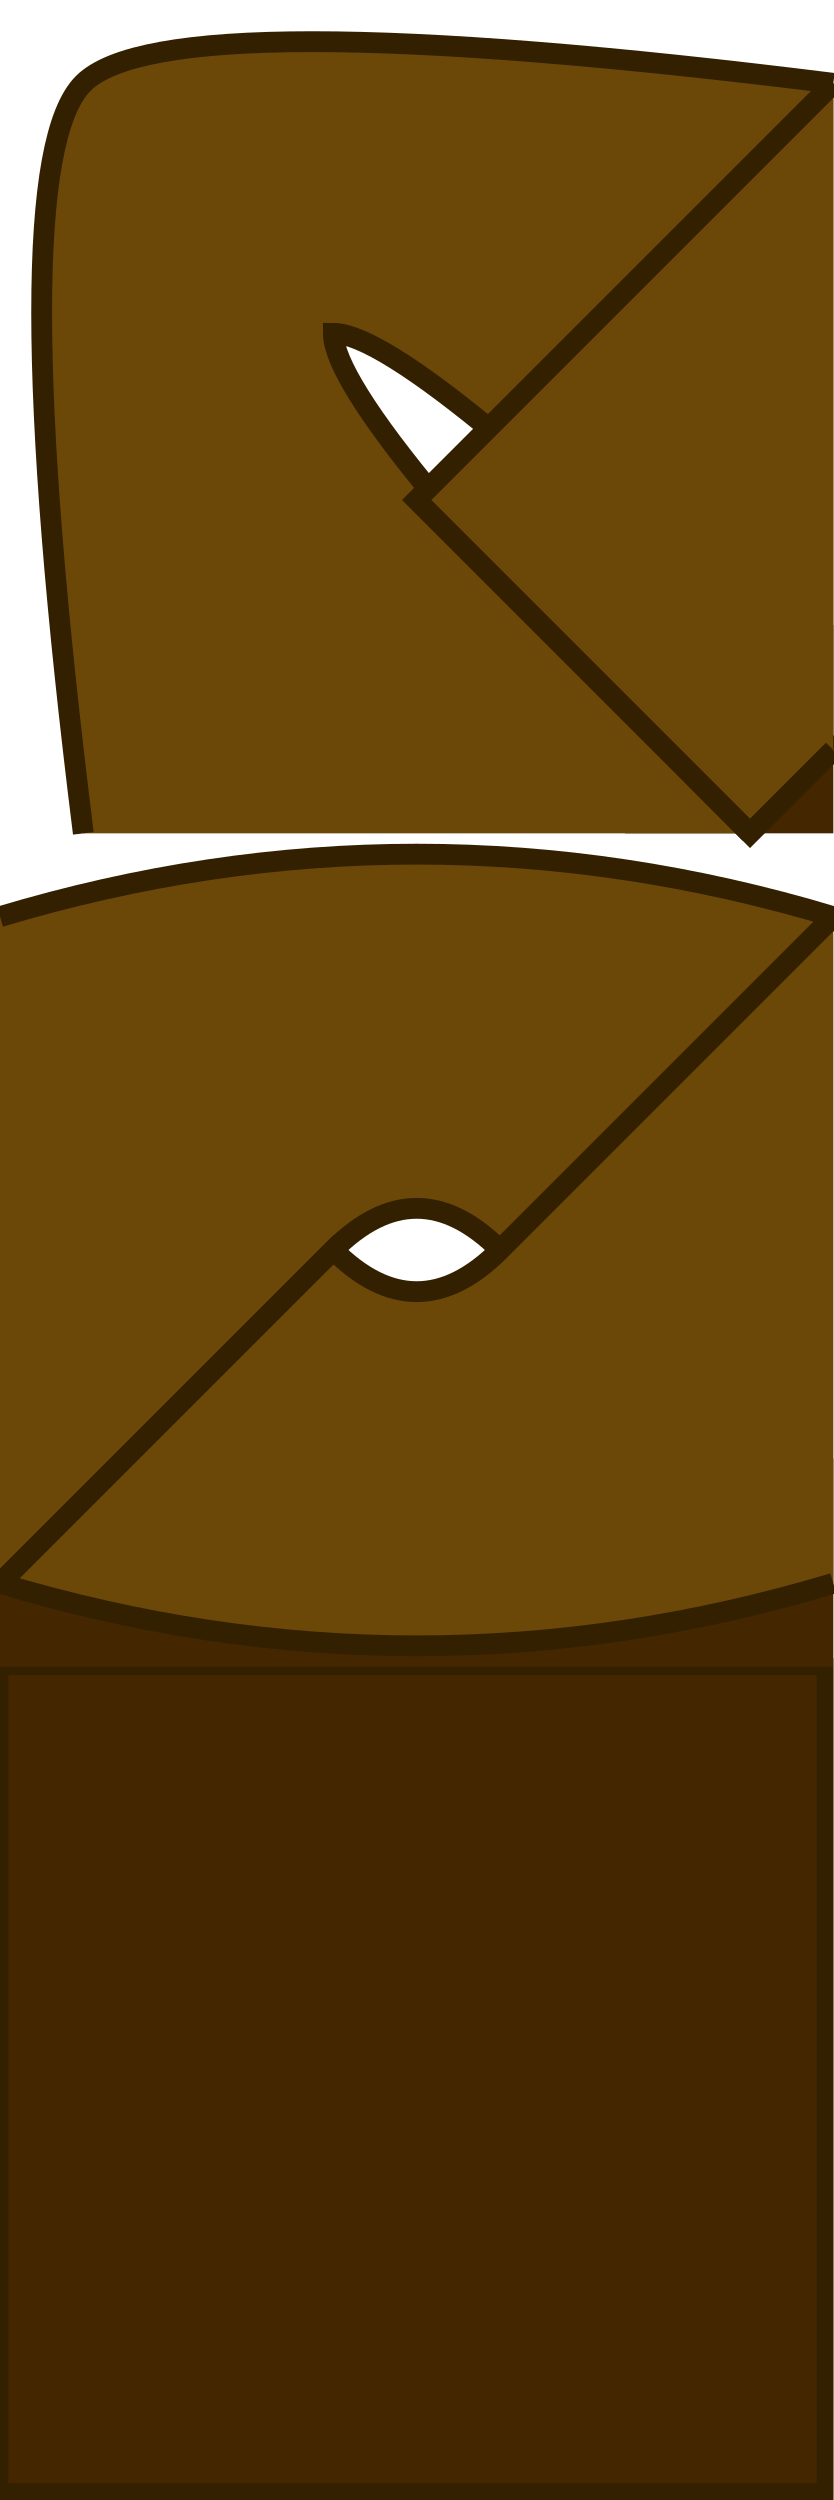
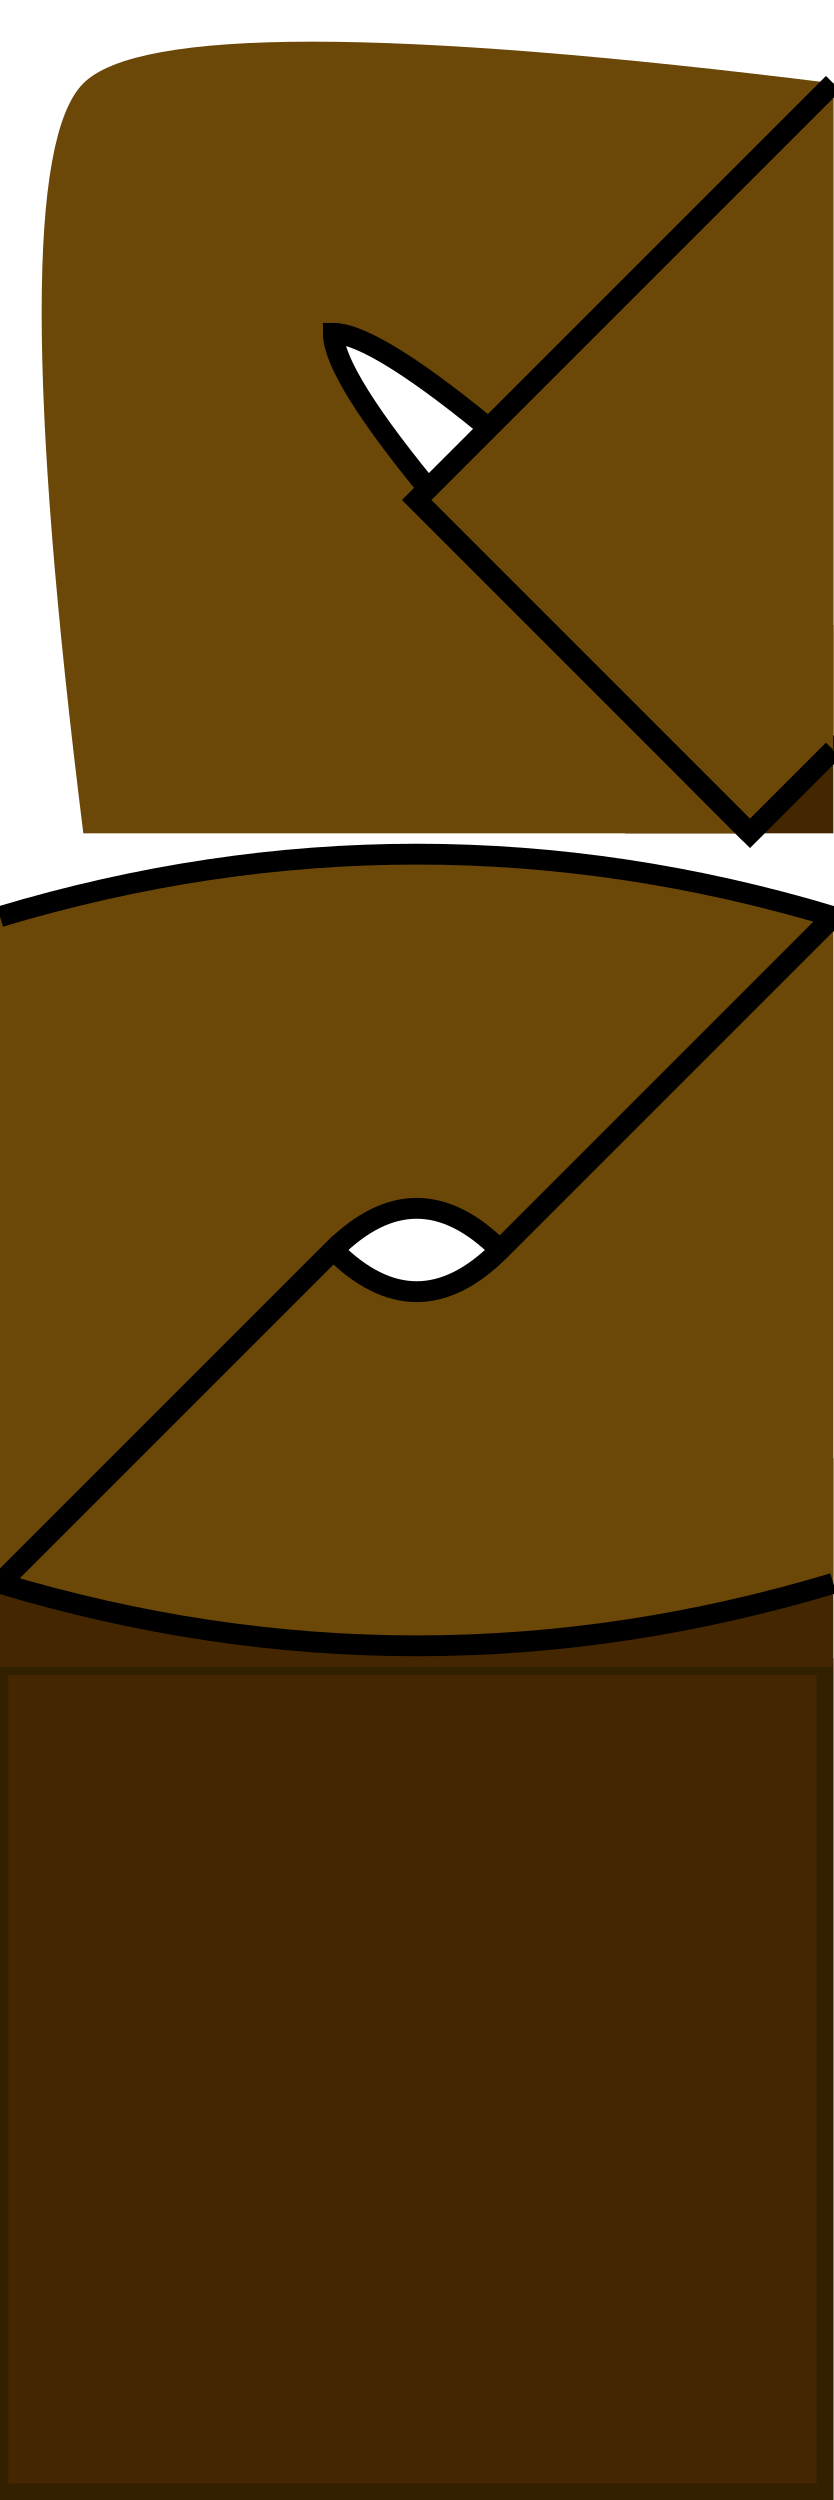
<svg width="200" height="600">
  <rect x="0" y="400" width="200" height="200" fill="#442700" />
  <rect x="0" y="400" width="198" height="198" fill="none" stroke="#332000" stroke-width="4" />
  <rect x="150" y="150" width="50" height="50" fill="#442700" />
  <rect x="0" y="350" width="200" height="50" fill="#442700" />
  <path id="#6c4808" d="M20 200 Q0 40 20 20 Q40 0 200 20 L200 180 Q100 80 80 80 Q80 100 180 200" style="fill:#6c4808;" />
-   <path id="#6c4808" d="M20 200 Q0 40 20 20 Q40 0 200 20" style="fill:none;stroke:#332000;stroke-width:5" />
-   <path id="#6c4808" d="M200 180 Q100 80 80 80 Q80 100 180 200" style="fill:none;stroke:#332000;stroke-width:5" />
-   <path id="east" d="M200 20 L100 120 L180 200 L200 180" style="fill:#6c4808;stroke:#332000;stroke-width:5" />
-   <path id="north-west" d="M0 220 Q100 190 200 220 L120 300 Q100 280 80 300 L0 380" style="fill:#6c4808;stroke:#332000;stroke-width:5" />
-   <path id="north-west" d="M200 380 Q100 410 0 380 L80 300 Q100 320 120 300 L200 220" style="fill:#6c4808;stroke:#332000;stroke-width:5" />
+   <path id="#6c4808" d="M20 200 Q0 40 20 20 Q40 0 200 20" style="fill:none;stroke:stroke;stroke-width:5" />
+   <path id="#6c4808" d="M200 180 Q100 80 80 80 Q80 100 180 200" style="fill:none;stroke:black;stroke-width:5" />
+   <path id="east" d="M200 20 L100 120 L180 200 L200 180" style="fill:#6c4808;stroke:black;stroke-width:5" />
+   <path id="north-west" d="M0 220 Q100 190 200 220 L120 300 Q100 280 80 300 L0 380" style="fill:#6c4808;stroke:black;stroke-width:5" />
+   <path id="north-west" d="M200 380 Q100 410 0 380 L80 300 Q100 320 120 300 L200 220" style="fill:#6c4808;stroke:black;stroke-width:5" />
</svg>
